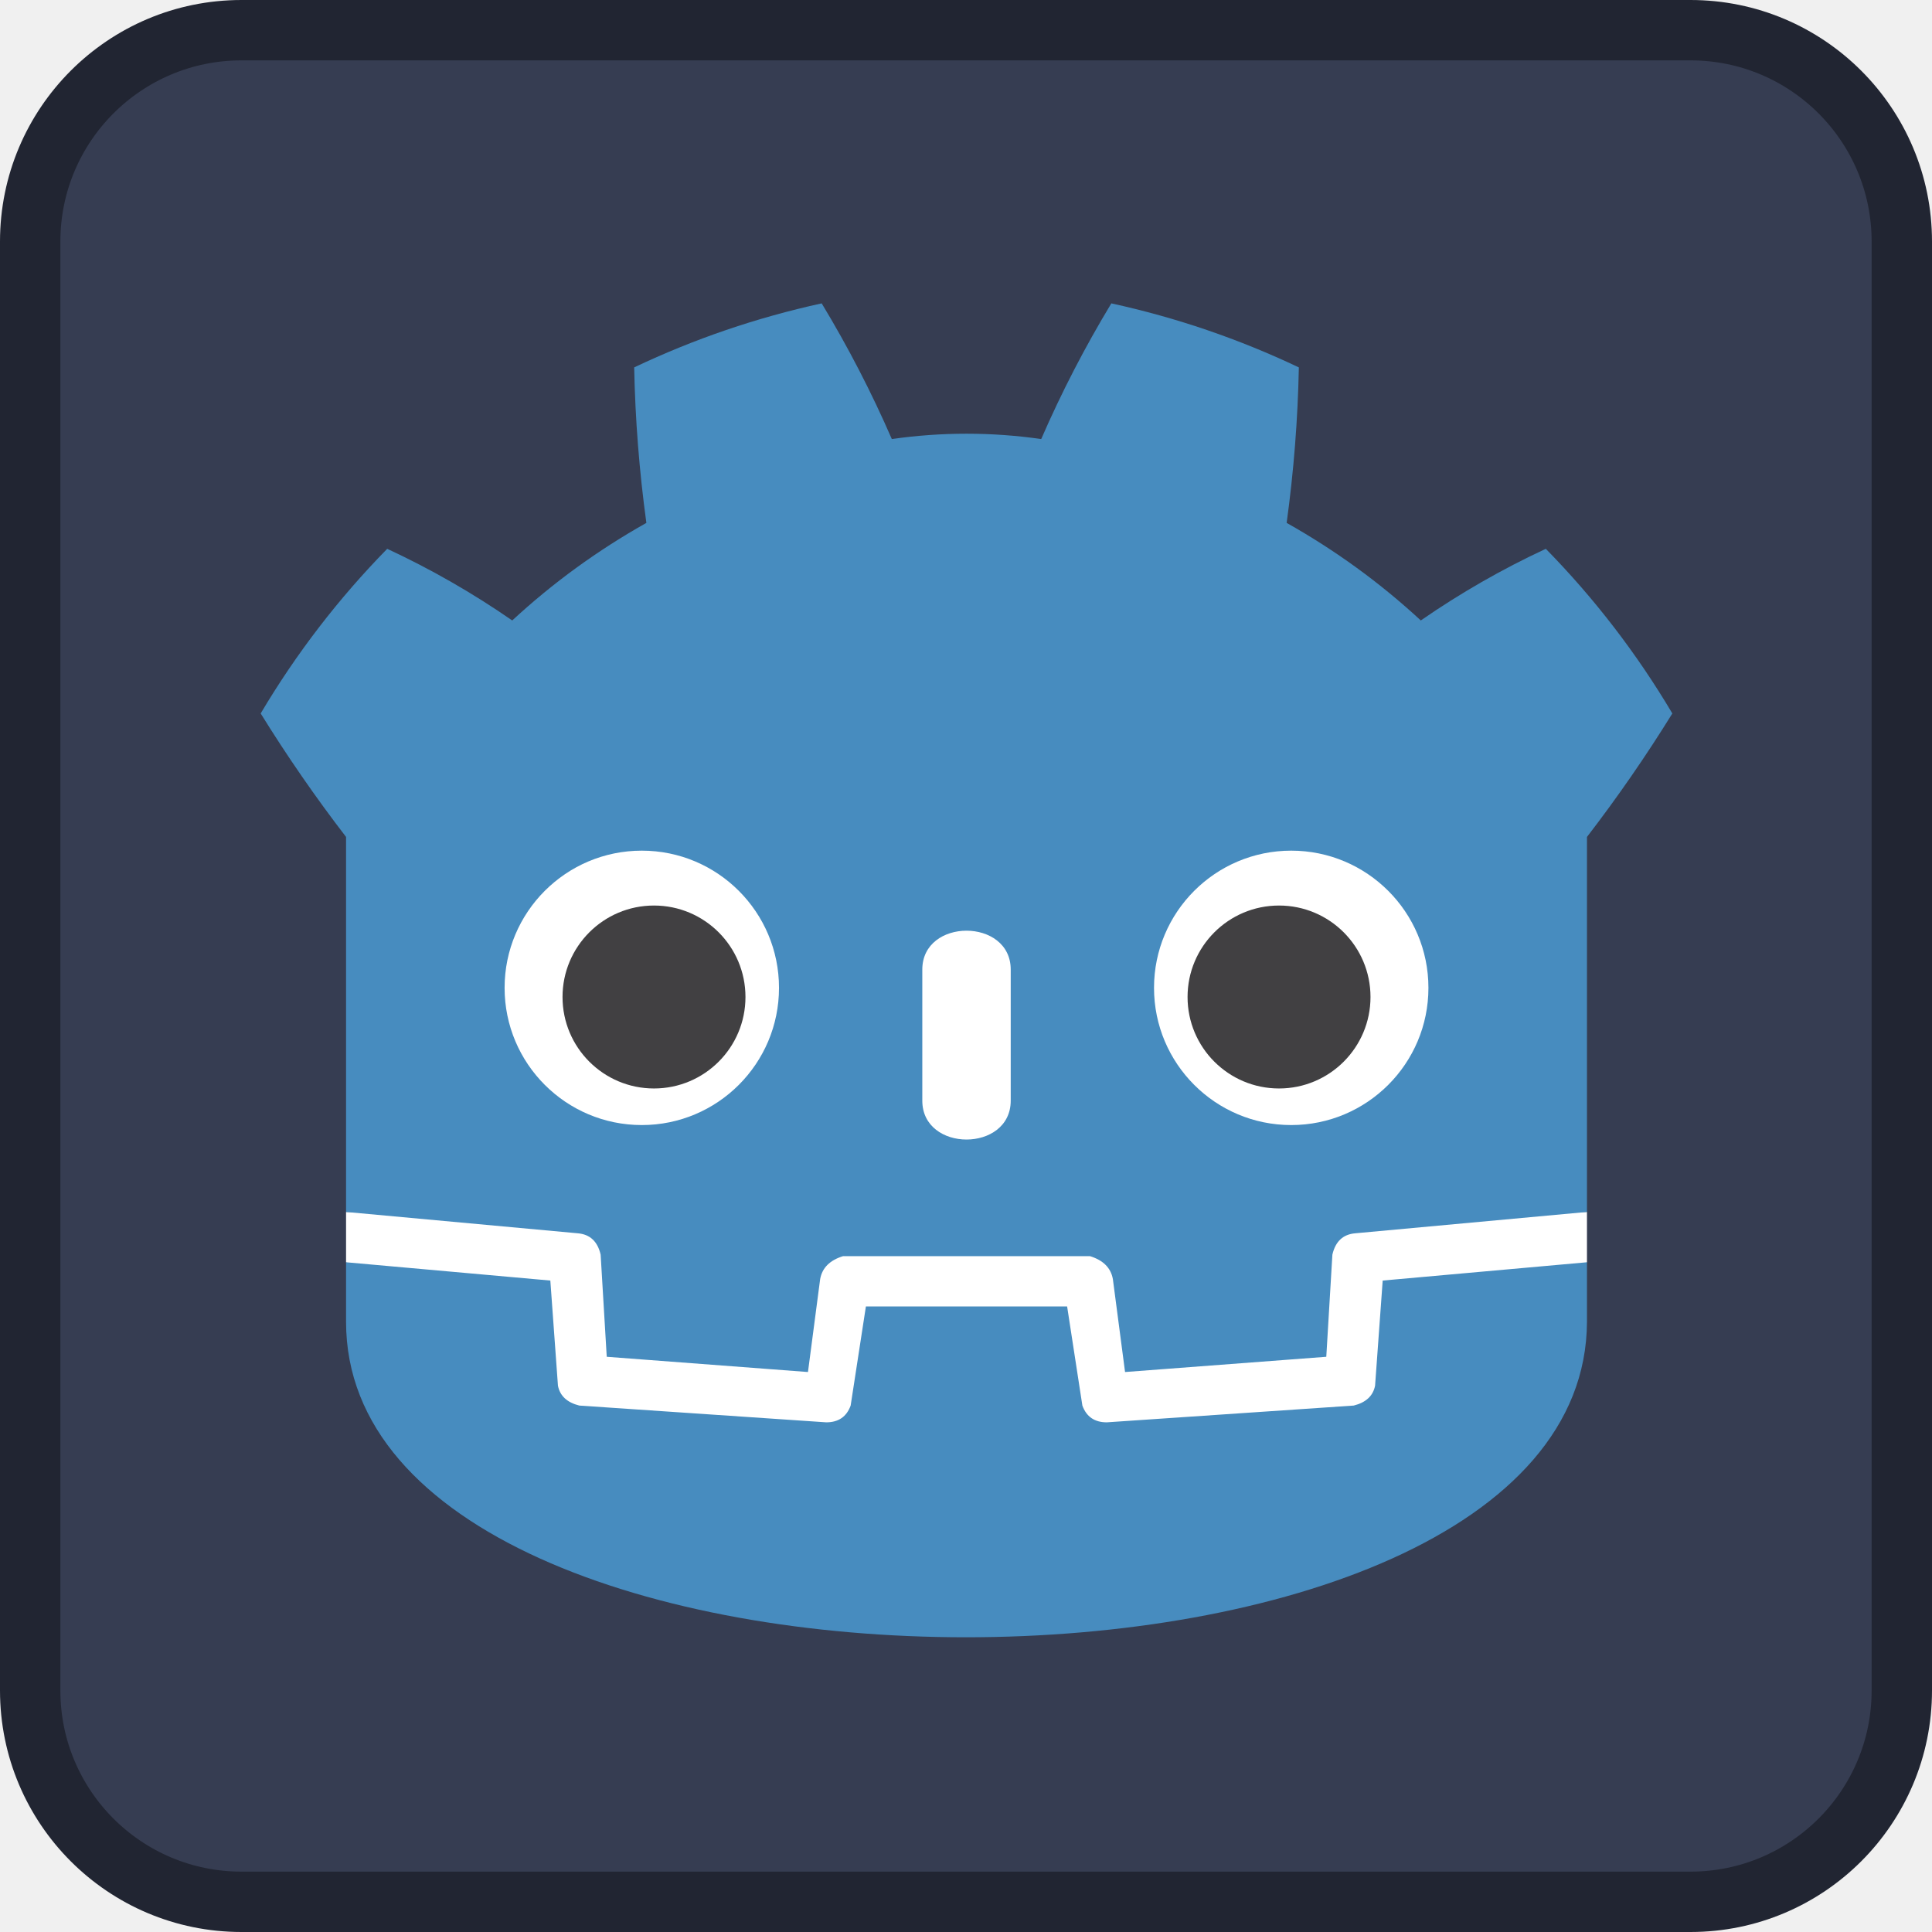
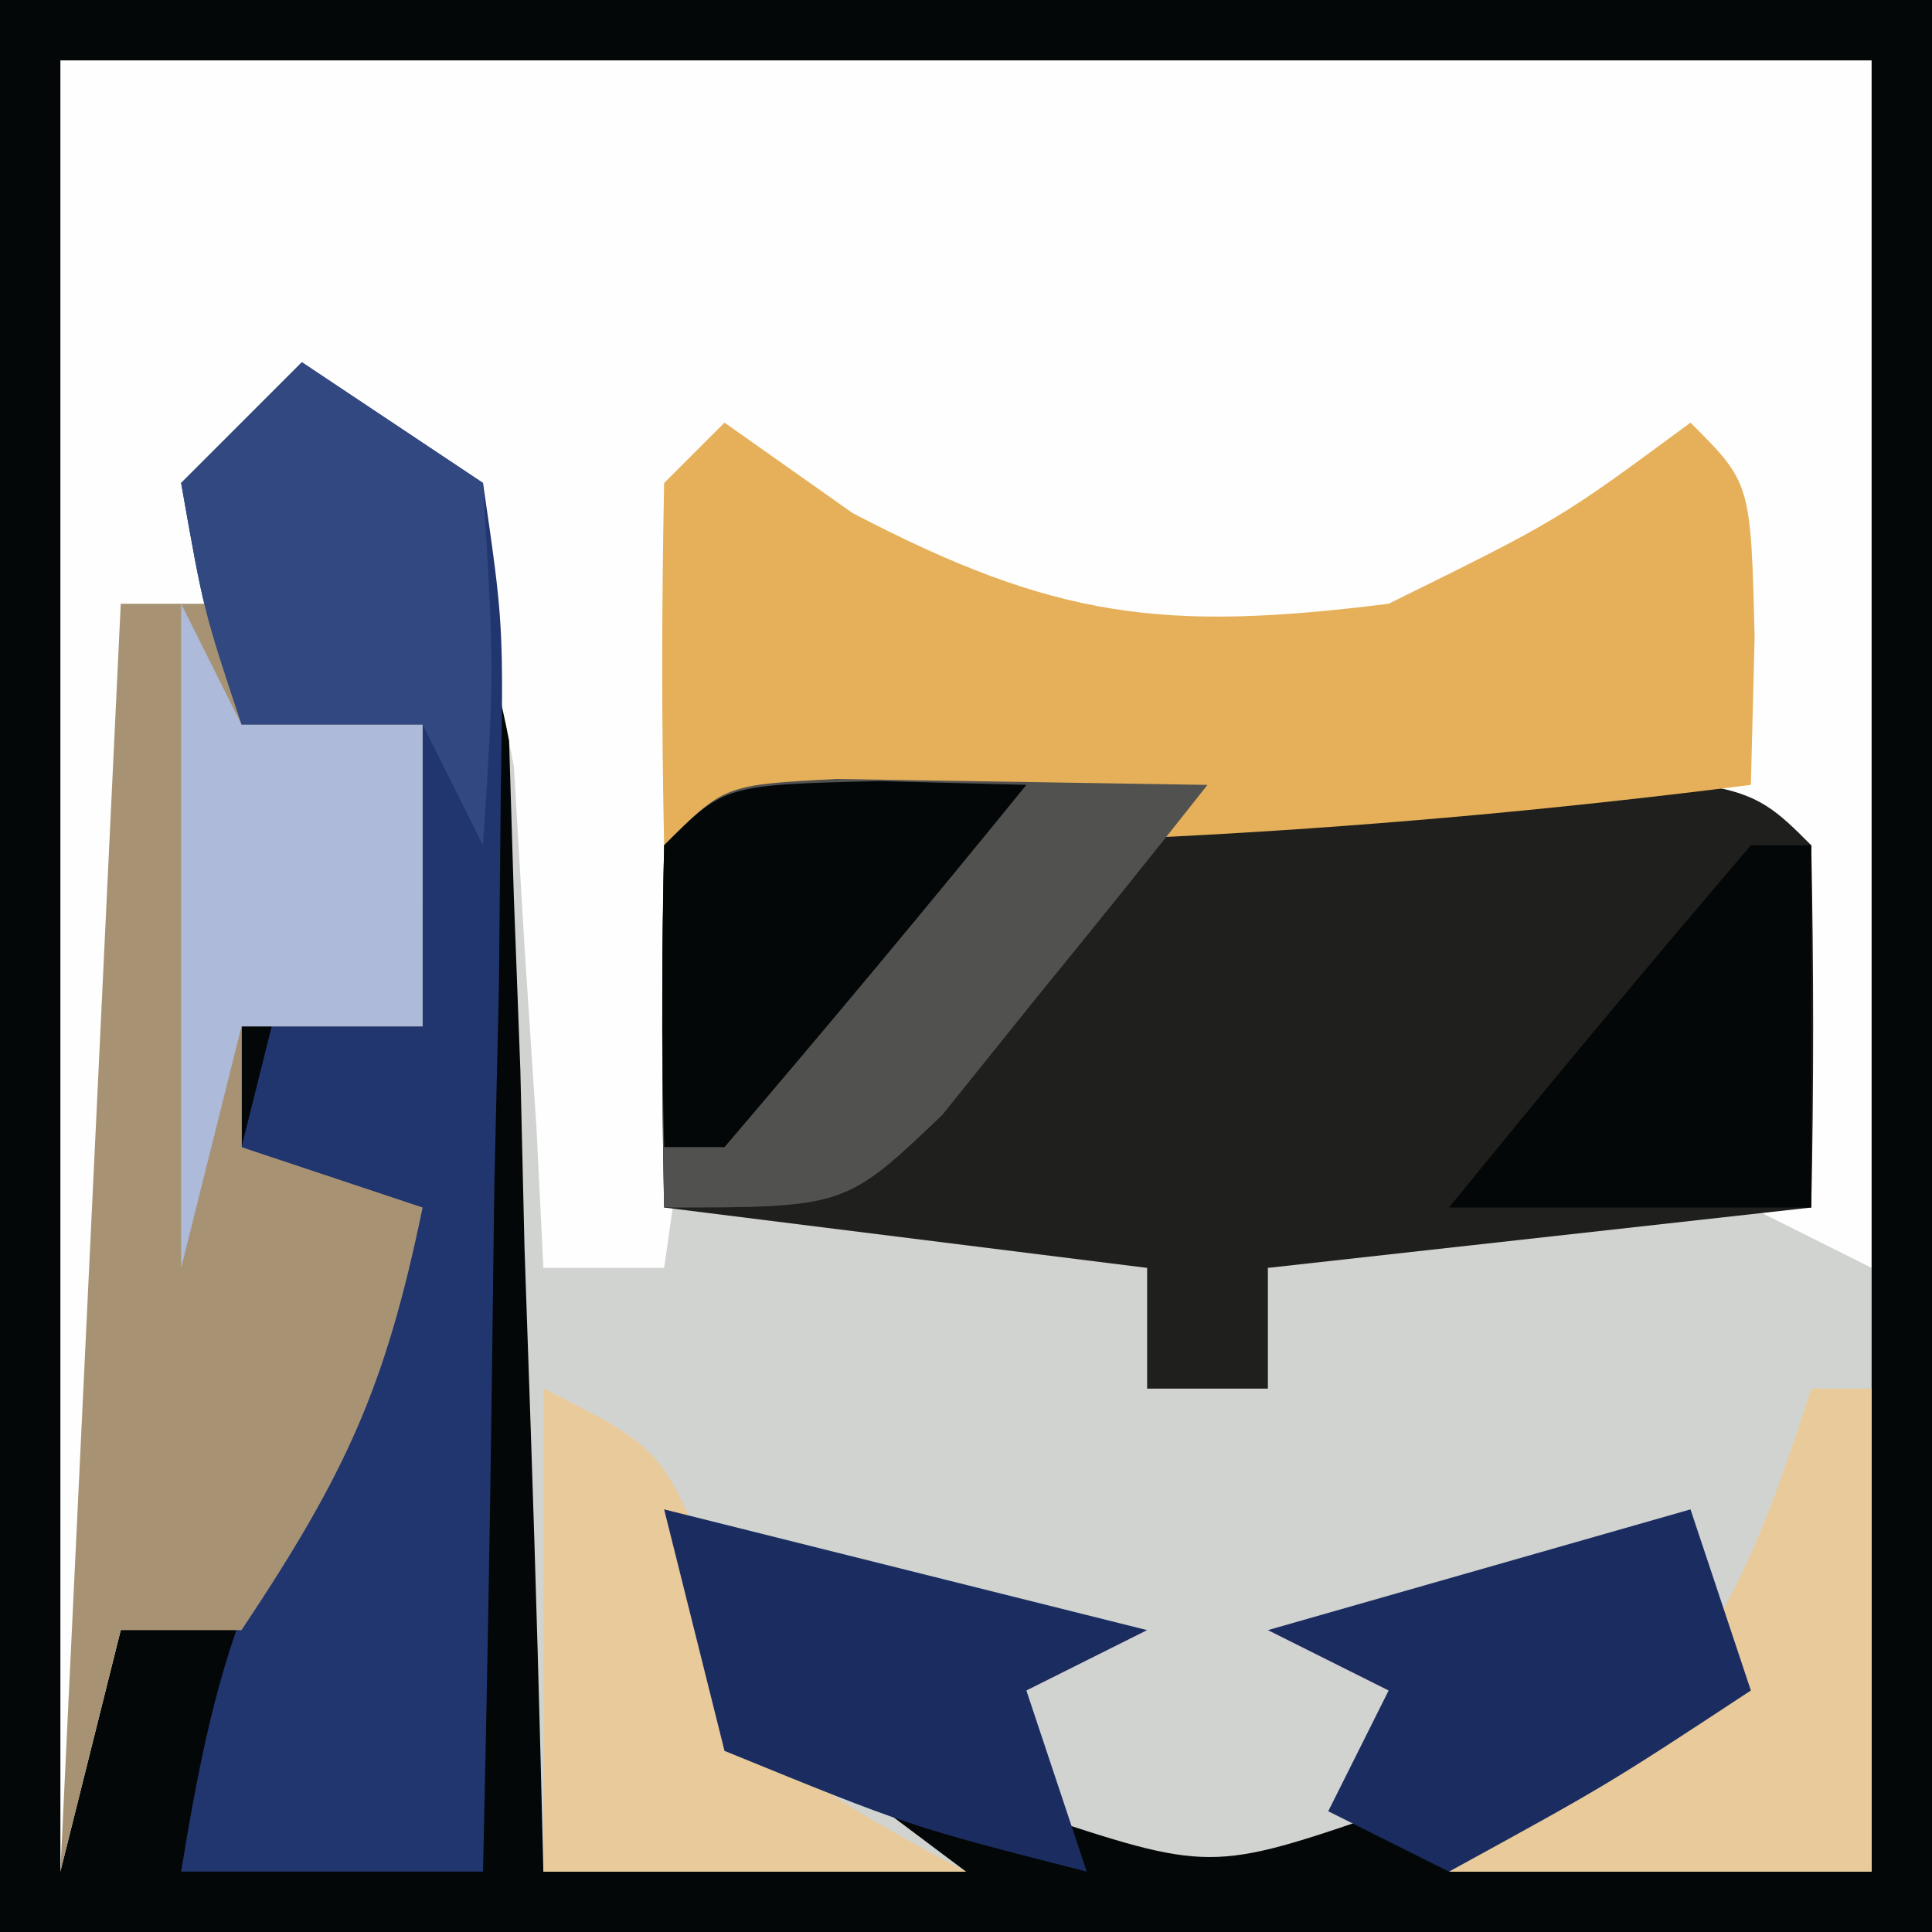
- <svg xmlns="http://www.w3.org/2000/svg" width="128" height="128">
-   <rect width="124" height="124" x="2" y="2" fill="#363d52" stroke="#212532" stroke-width="4" rx="14" />
-   <g fill="#fff" transform="translate(12.322 12.322)scale(.101)">
-     <path d="M105 673v33q407 354 814 0v-33z" />
-     <path fill="#478cbf" d="m105 673 152 14q12 1 15 14l4 67 132 10 8-61q2-11 15-15h162q13 4 15 15l8 61 132-10 4-67q3-13 15-14l152-14V427q30-39 56-81-35-59-83-108-43 20-82 47-40-37-88-64 7-51 8-102-59-28-123-42-26 43-46 89-49-7-98 0-20-46-46-89-64 14-123 42 1 51 8 102-48 27-88 64-39-27-82-47-48 49-83 108 26 42 56 81zm0 33v39c0 276 813 276 814 0v-39l-134 12-5 69q-2 10-14 13l-162 11q-12 0-16-11l-10-65H446l-10 65q-4 11-16 11l-162-11q-12-3-14-13l-5-69z" />
-     <path d="M483 600c0 34 58 34 58 0v-86c0-34-58-34-58 0z" />
-     <circle cx="725" cy="526" r="90" />
-     <circle cx="299" cy="526" r="90" />
-   </g>
-   <g fill="#414042" transform="translate(12.322 12.322)scale(.101)">
-     <circle cx="307" cy="532" r="60" />
-     <circle cx="717" cy="532" r="60" />
-   </g>
+ <svg xmlns="http://www.w3.org/2000/svg" version="1.1" width="32" height="32">
+   <path d="M0 0 C10.56 0 21.12 0 32 0 C32 10.56 32 21.12 32 32 C21.44 32 10.88 32 0 32 C0 21.44 0 10.88 0 0 Z " fill="#D1D3D1" transform="translate(0,0)" />
+   <path d="M0 0 C9.9 0 19.8 0 30 0 C30 6.6 30 13.2 30 20 C29.34 19.67 28.68 19.34 28 19 C28 17.02 28 15.04 28 13 C22.39 13 16.78 13 11 13 C10.67 15.31 10.34 17.62 10 20 C9.34 20 8.68 20 8 20 C7.944 18.861 7.944 18.861 7.887 17.699 C7.788 16.208 7.788 16.208 7.688 14.688 C7.629 13.701 7.571 12.715 7.512 11.699 C6.954 8.756 6.315 7.818 4 6 C3.67 7.65 3.34 9.3 3 11 C3.99 11 4.98 11 6 11 C6 12.65 6 14.3 6 16 C5.01 16 4.02 16 3 16 C3 16.66 3 17.32 3 18 C3.99 18.33 4.98 18.66 6 19 C5.387 21.962 4.746 23.381 3 26 C2.34 26 1.68 26 1 26 C0.67 27.32 0.34 28.64 0 30 C0 20.1 0 10.2 0 0 Z " fill="#FEFEFE" transform="translate(1,1)" />
+   <path d="M0 0 C10.56 0 21.12 0 32 0 C32 10.56 32 21.12 32 32 C21.44 32 10.88 32 0 32 C0 21.44 0 10.88 0 0 Z M1 1 C1 10.9 1 20.8 1 31 C1.33 29.68 1.66 28.36 2 27 C2.99 26.67 3.98 26.34 5 26 C7.307 23.285 7.307 23.285 6.625 20.812 C6.419 20.214 6.213 19.616 6 19 C5.34 19 4.68 19 4 19 C4 18.34 4 17.68 4 17 C4.99 16.67 5.98 16.34 7 16 C7 14.68 7 13.36 7 12 C6.01 12 5.02 12 4 12 C4.33 10.35 4.66 8.7 5 7 C7.077 8.69 7.923 9.598 8.432 12.268 C8.459 13.132 8.485 13.996 8.512 14.887 C8.547 15.825 8.583 16.762 8.619 17.729 C8.642 18.705 8.664 19.681 8.688 20.688 C8.722 21.676 8.756 22.664 8.791 23.682 C8.874 26.121 8.943 28.56 9 31 C11.31 31 13.62 31 16 31 C14.68 30.01 13.36 29.02 12 28 C12.33 27.67 12.66 27.34 13 27 C15.062 27.438 15.062 27.438 17 28 C17 28.66 17 29.32 17 30 C20.049 31.011 20.049 31.011 23 30 C23 29.34 23 28.68 23 28 C24.65 27.34 26.3 26.68 28 26 C27 29 27 29 24 31 C26.31 31 28.62 31 31 31 C31 21.1 31 11.2 31 1 C21.1 1 11.2 1 1 1 Z " fill="#040707" transform="translate(0,0)" />
+   <path d="M0 0 C0.798 0.004 1.596 0.008 2.418 0.012 C3.216 0.008 4.014 0.004 4.836 0 C10.791 0.01 10.791 0.01 11.918 1.137 C11.959 3.136 11.961 5.137 11.918 7.137 C7.463 7.632 7.463 7.632 2.918 8.137 C2.918 8.797 2.918 9.457 2.918 10.137 C2.258 10.137 1.598 10.137 0.918 10.137 C0.918 9.477 0.918 8.817 0.918 8.137 C-1.722 7.807 -4.362 7.477 -7.082 7.137 C-7.125 5.137 -7.123 3.136 -7.082 1.137 C-5.197 -0.749 -2.504 0.004 0 0 Z " fill="#1F201D" transform="translate(18.08203,12.86328)" />
+   <path d="M0 0 C0.99 0.66 1.98 1.32 3 2 C3.341 4.338 3.341 4.338 3.293 7.227 C3.283 8.258 3.274 9.289 3.264 10.352 C3.239 11.432 3.213 12.512 3.188 13.625 C3.174 14.713 3.16 15.801 3.146 16.922 C3.111 19.615 3.062 22.307 3 25 C1.35 25 -0.3 25 -2 25 C-1.453 21.625 -0.945 19.918 1 17 C1 16.01 1 15.02 1 14 C0.34 13.67 -0.32 13.34 -1 13 C-0.67 11.68 -0.34 10.36 0 9 C0.66 9 1.32 9 2 9 C2 8.01 2 7.02 2 6 C1.01 6 0.02 6 -1 6 C-1.625 4.125 -1.625 4.125 -2 2 C-1.34 1.34 -0.68 0.68 0 0 Z " fill="#21356F" transform="translate(5,6)" />
+   <path d="M0 0 C0.66 0 1.32 0 2 0 C2 0.66 2 1.32 2 2 C2.99 2 3.98 2 5 2 C5 3.65 5 5.3 5 7 C4.01 7 3.02 7 2 7 C2 7.66 2 8.32 2 9 C2.99 9.33 3.98 9.66 5 10 C4.387 12.962 3.746 14.381 2 17 C1.34 17 0.68 17 0 17 C-0.33 18.32 -0.66 19.64 -1 21 C-0.67 14.07 -0.34 7.14 0 0 Z " fill="#A79374" transform="translate(2,10)" />
+   <path d="M0 0 C0.701 0.495 1.403 0.99 2.125 1.5 C5.477 3.249 7.267 3.467 11 3 C13.818 1.611 13.818 1.611 16 0 C17 1 17 1 17.062 3.562 C17.042 4.367 17.021 5.171 17 6 C10.933 6.77 5.115 7.097 -1 7 C-1.043 5 -1.041 3 -1 1 C-0.67 0.67 -0.34 0.34 0 0 Z " fill="#E6B05A" transform="translate(12,7)" />
+   <path d="M0 0 C2.051 0.033 4.102 0.065 6.152 0.098 C5.226 1.273 4.286 2.438 3.34 3.598 C2.818 4.247 2.296 4.897 1.758 5.566 C0.152 7.098 0.152 7.098 -2.848 7.098 C-2.89 5.098 -2.888 3.097 -2.848 1.098 C-1.848 0.098 -1.848 0.098 0 0 Z " fill="#51524F" transform="translate(13.84766,12.90234)" />
+   <path d="M0 0 C0.33 0.66 0.66 1.32 1 2 C1.99 2 2.98 2 4 2 C4 3.65 4 5.3 4 7 C3.01 7 2.02 7 1 7 C0.67 8.32 0.34 9.64 0 11 C0 7.37 0 3.74 0 0 Z " fill="#ADBADA" transform="translate(3,10)" />
+   <path d="M0 0 C0.99 0.66 1.98 1.32 3 2 C3.188 5.125 3.188 5.125 3 8 C2.67 7.34 2.34 6.68 2 6 C1.01 6 0.02 6 -1 6 C-1.625 4.125 -1.625 4.125 -2 2 C-1.34 1.34 -0.68 0.68 0 0 Z " fill="#314880" transform="translate(5,6)" />
+   <path d="M0 0 C0.33 0 0.66 0 1 0 C1 2.64 1 5.28 1 8 C-1.31 8 -3.62 8 -6 8 C-5.072 7.412 -5.072 7.412 -4.125 6.812 C-1.675 4.723 -0.981 3.025 0 0 Z " fill="#E9CB9B" transform="translate(30,23)" />
+   <path d="M0 0 C2 1 2 1 2.938 3.438 C3.845 6.299 3.845 6.299 7 8 C4.69 8 2.38 8 0 8 C0 5.36 0 2.72 0 0 Z " fill="#E9CB9B" transform="translate(9,23)" />
+   <path d="M0 0 C2.64 0.66 5.28 1.32 8 2 C7.01 2.495 7.01 2.495 6 3 C6.33 3.99 6.66 4.98 7 6 C4.062 5.25 4.062 5.25 1 4 C0.67 2.68 0.34 1.36 0 0 Z " fill="#1B2D60" transform="translate(11,25)" />
+   <path d="M0 0 C0.33 0.99 0.66 1.98 1 3 C-1.375 4.562 -1.375 4.562 -4 6 C-4.66 5.67 -5.32 5.34 -6 5 C-5.67 4.34 -5.34 3.68 -5 3 C-5.66 2.67 -6.32 2.34 -7 2 C-4.69 1.34 -2.38 0.68 0 0 Z " fill="#1B2D60" transform="translate(28,25)" />
+   <path d="M0 0 C0.33 0 0.66 0 1 0 C1 1.98 1 3.96 1 6 C-0.98 6 -2.96 6 -5 6 C-3.358 3.979 -1.691 1.98 0 0 Z " fill="#040707" transform="translate(29,14)" />
+   <path d="M0 0 C1.207 0.031 1.207 0.031 2.438 0.062 C0.796 2.083 -0.872 4.083 -2.562 6.062 C-2.893 6.062 -3.223 6.062 -3.562 6.062 C-3.605 4.396 -3.603 2.729 -3.562 1.062 C-2.562 0.062 -2.562 0.062 0 0 Z " fill="#040707" transform="translate(14.5625,12.9375)" />
</svg>
